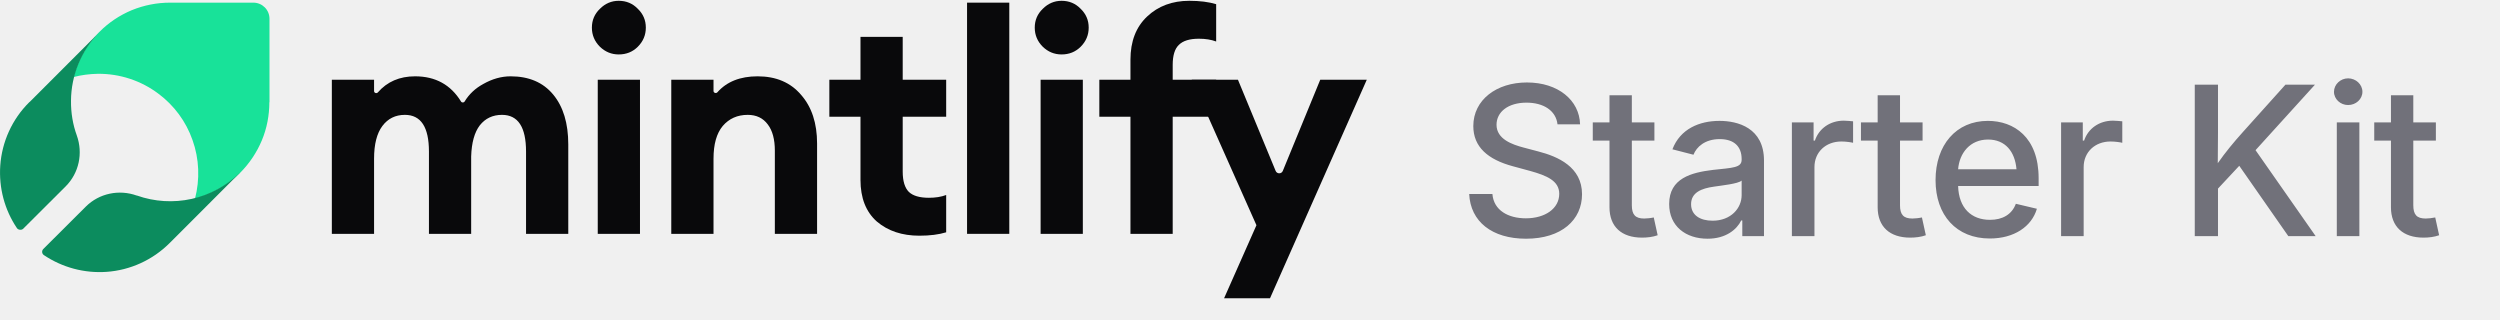
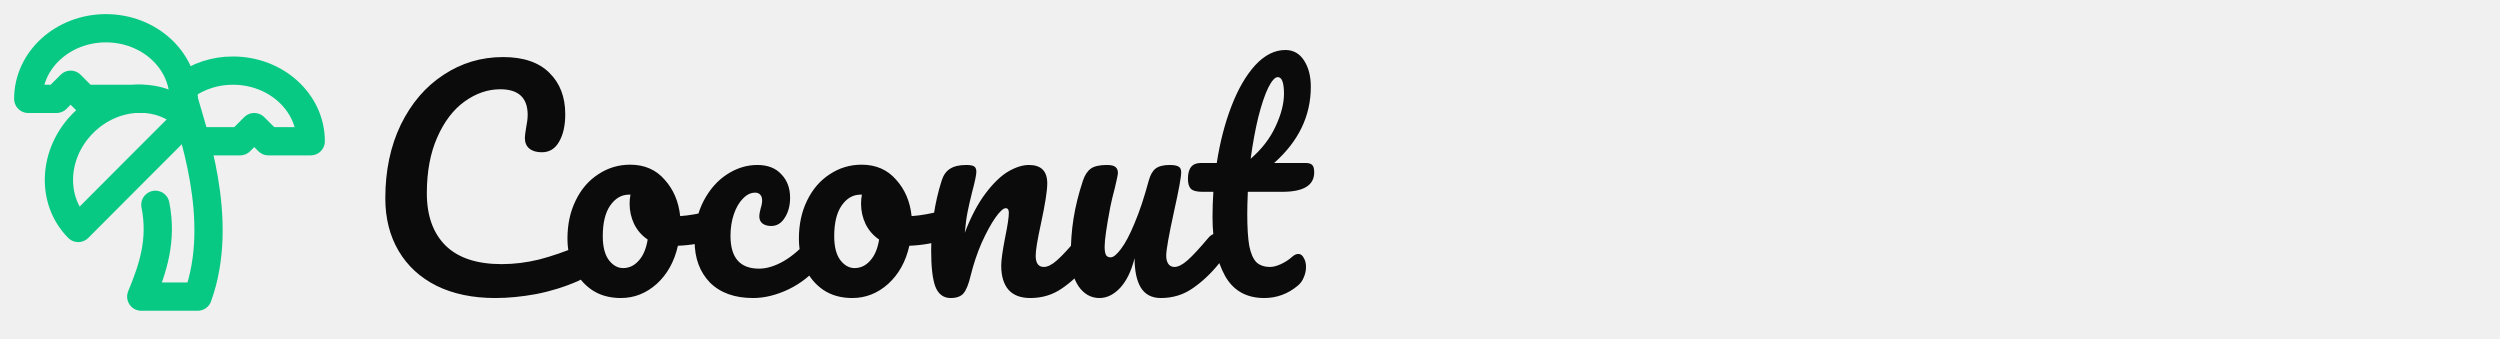
- <svg xmlns="http://www.w3.org/2000/svg" width="180" height="23" viewBox="0 0 180 23" fill="none">
-   <path d="M91.44 21.476H88.133L90.464 16.216L85.802 5.74H89.132L91.847 12.307C91.943 12.536 92.268 12.536 92.362 12.306L95.058 5.74H98.409L91.44 21.476Z" fill="#09090B" />
-   <path d="M81.393 16.837V8.403H79.152V5.74H81.393V4.297C81.393 2.98 81.792 1.944 82.592 1.19C83.391 0.435 84.404 0.058 85.633 0.058C86.387 0.058 87.031 0.139 87.564 0.302V2.988C87.208 2.854 86.794 2.788 86.32 2.788C85.655 2.788 85.174 2.936 84.878 3.232C84.582 3.513 84.434 3.994 84.434 4.674V5.74H87.564V8.403H84.434V16.837H81.393Z" fill="#09090B" />
-   <path d="M76.433 3.92C75.915 3.92 75.463 3.735 75.079 3.365C74.694 2.98 74.502 2.521 74.502 1.989C74.502 1.456 74.694 1.005 75.079 0.635C75.463 0.25 75.915 0.058 76.433 0.058C76.98 0.058 77.438 0.25 77.809 0.635C78.193 1.005 78.386 1.456 78.386 1.989C78.386 2.521 78.193 2.98 77.809 3.365C77.438 3.735 76.98 3.92 76.433 3.92ZM74.924 16.837V5.74H77.964V16.837H74.924Z" fill="#09090B" />
-   <path d="M69.628 16.837V0.191H72.669V16.837H69.628Z" fill="#09090B" />
-   <path d="M66.194 16.97C64.951 16.97 63.93 16.63 63.131 15.949C62.347 15.254 61.955 14.255 61.955 12.953V8.403H59.713V5.74H61.955V2.655H64.995V5.74H68.125V8.403H64.995V12.354C64.995 13.034 65.143 13.523 65.439 13.819C65.735 14.1 66.216 14.24 66.882 14.24C67.355 14.24 67.769 14.174 68.125 14.04V16.726C67.592 16.889 66.948 16.97 66.194 16.97Z" fill="#09090B" />
-   <path d="M48.332 16.837V5.74H51.373V6.551C51.373 6.688 51.559 6.748 51.65 6.646C52.328 5.879 53.293 5.495 54.546 5.495C55.878 5.495 56.921 5.939 57.676 6.827C58.445 7.7 58.83 8.869 58.83 10.334V16.837H55.789V10.844C55.789 10.03 55.619 9.402 55.279 8.958C54.939 8.499 54.458 8.27 53.836 8.27C53.096 8.27 52.497 8.536 52.038 9.069C51.594 9.601 51.373 10.386 51.373 11.421V16.837H48.332Z" fill="#09090B" />
-   <path d="M44.547 3.92C44.029 3.92 43.578 3.735 43.193 3.365C42.809 2.98 42.616 2.521 42.616 1.989C42.616 1.456 42.809 1.005 43.193 0.635C43.578 0.25 44.029 0.058 44.547 0.058C45.095 0.058 45.553 0.25 45.923 0.635C46.308 1.005 46.5 1.456 46.5 1.989C46.5 2.521 46.308 2.98 45.923 3.365C45.553 3.735 45.095 3.92 44.547 3.92ZM43.038 16.837V5.74H46.079V16.837H43.038Z" fill="#09090B" />
-   <path d="M37.875 16.837V10.911C37.875 9.15 37.298 8.27 36.144 8.27C35.478 8.27 34.945 8.521 34.546 9.024C34.161 9.527 33.954 10.275 33.924 11.266V16.837H30.884V10.911C30.884 9.15 30.306 8.27 29.152 8.27C28.472 8.27 27.932 8.536 27.532 9.069C27.133 9.601 26.933 10.386 26.933 11.421V16.837H23.892V5.74H26.933V6.559C26.933 6.695 27.116 6.755 27.206 6.652C27.878 5.881 28.771 5.495 29.885 5.495C31.349 5.495 32.452 6.1 33.193 7.309C33.252 7.404 33.395 7.403 33.454 7.307C33.774 6.78 34.219 6.361 34.79 6.05C35.441 5.68 36.099 5.495 36.765 5.495C38.082 5.495 39.103 5.932 39.828 6.805C40.553 7.678 40.916 8.876 40.916 10.4V16.837H37.875Z" fill="#09090B" />
-   <path d="M19.403 7.362V1.35C19.403 0.705 18.879 0.191 18.244 0.191H12.235C11.291 0.191 10.357 0.378 9.487 0.733C8.618 1.098 7.824 1.621 7.16 2.295L7.114 2.341C6.235 3.23 5.609 4.333 5.291 5.548C5.861 5.399 6.45 5.324 7.039 5.314C8.609 5.296 10.151 5.801 11.403 6.745C12.534 7.586 13.394 8.746 13.861 10.083C14.347 11.438 14.403 12.916 14.039 14.309C15.244 13.991 16.356 13.364 17.244 12.486L17.291 12.439C17.954 11.775 18.487 10.98 18.851 10.111C19.216 9.241 19.393 8.306 19.393 7.362H19.403Z" fill="#18E299" />
-   <path d="M5.112 7.26C5.121 5.416 5.857 3.646 7.151 2.324L2.151 7.326C2.133 7.344 2.114 7.354 2.095 7.372C0.876 8.583 0.14 10.204 0.019 11.918C-0.092 13.52 0.327 15.103 1.22 16.426C1.306 16.552 1.537 16.593 1.667 16.472L4.73 13.417C5.689 12.458 5.987 11.033 5.531 9.757C5.242 8.965 5.103 8.117 5.112 7.26Z" fill="#0C8C5E" />
-   <path d="M17.262 12.44C16.303 13.38 15.102 14.032 13.799 14.321C12.486 14.61 11.127 14.526 9.861 14.079C9.861 14.079 9.851 14.079 9.842 14.079C8.567 13.622 7.142 13.921 6.183 14.871L3.12 17.926C2.99 18.056 3.009 18.27 3.167 18.373C4.489 19.258 6.072 19.686 7.673 19.574C9.386 19.453 10.997 18.717 12.216 17.497L12.263 17.451L17.262 12.449V12.44Z" fill="#0C8C5E" />
-   <text x="105" y="17" font-family="Inter, ui-sans-serif, system-ui, -apple-system, sans-serif" font-size="15" font-weight="500" fill="#71717A" letter-spacing="-0.01em">Starter Kit</text>
+ <svg xmlns="http://www.w3.org/2000/svg" width="177" height="24" viewBox="0 0 177 24" fill="none">
+   <g clip-path="url(#clip0_1_2)">
+     <path d="M35.06 21.1C33.473 21.1 32.093 20.813 30.92 20.24C29.747 19.653 28.847 18.827 28.22 17.76C27.593 16.693 27.28 15.453 27.28 14.04C27.28 12.08 27.647 10.34 28.38 8.82C29.127 7.3 30.133 6.127 31.4 5.3C32.667 4.46 34.073 4.04 35.62 4.04C37.06 4.04 38.153 4.413 38.9 5.16C39.647 5.893 40.02 6.867 40.02 8.08C40.02 8.893 39.873 9.547 39.58 10.04C39.3 10.533 38.893 10.78 38.36 10.78C37.987 10.78 37.693 10.693 37.48 10.52C37.267 10.347 37.16 10.093 37.16 9.76C37.16 9.64 37.187 9.42 37.24 9.1C37.32 8.7 37.36 8.38 37.36 8.14C37.36 6.927 36.713 6.32 35.42 6.32C34.54 6.32 33.7 6.607 32.9 7.18C32.1 7.753 31.453 8.6 30.96 9.72C30.467 10.827 30.22 12.147 30.22 13.68C30.22 15.28 30.667 16.52 31.56 17.4C32.453 18.267 33.773 18.7 35.52 18.7C36.387 18.7 37.26 18.593 38.14 18.38C39.033 18.153 40.02 17.813 41.1 17.36C41.3 17.28 41.467 17.24 41.6 17.24C41.813 17.24 41.973 17.32 42.08 17.48C42.187 17.64 42.24 17.847 42.24 18.1C42.24 18.913 41.8 19.513 40.92 19.9C39.973 20.313 38.987 20.62 37.96 20.82C36.947 21.007 35.98 21.1 35.06 21.1ZM50.676 14.86C50.849 14.86 50.982 14.947 51.076 15.12C51.169 15.293 51.216 15.513 51.216 15.78C51.216 16.42 51.022 16.8 50.636 16.92C49.836 17.2 48.956 17.36 47.996 17.4C47.742 18.52 47.242 19.42 46.496 20.1C45.749 20.767 44.902 21.1 43.956 21.1C43.156 21.1 42.469 20.907 41.896 20.52C41.336 20.133 40.909 19.62 40.616 18.98C40.322 18.34 40.176 17.647 40.176 16.9C40.176 15.887 40.369 14.987 40.756 14.2C41.142 13.4 41.676 12.78 42.356 12.34C43.036 11.887 43.789 11.66 44.616 11.66C45.629 11.66 46.442 12.013 47.056 12.72C47.682 13.413 48.049 14.273 48.156 15.3C48.782 15.26 49.529 15.127 50.396 14.9C50.502 14.873 50.596 14.86 50.676 14.86ZM44.116 18.98C44.542 18.98 44.909 18.807 45.216 18.46C45.536 18.113 45.749 17.613 45.856 16.96C45.442 16.68 45.122 16.313 44.896 15.86C44.682 15.407 44.576 14.927 44.576 14.42C44.576 14.207 44.596 13.993 44.636 13.78H44.536C44.002 13.78 43.556 14.04 43.196 14.56C42.849 15.067 42.676 15.787 42.676 16.72C42.676 17.453 42.816 18.013 43.096 18.4C43.389 18.787 43.729 18.98 44.116 18.98ZM53.319 21.1C52.012 21.1 50.992 20.733 50.259 20C49.539 19.253 49.179 18.273 49.179 17.06C49.179 15.98 49.392 15.033 49.819 14.22C50.246 13.407 50.799 12.78 51.479 12.34C52.159 11.9 52.872 11.68 53.619 11.68C54.352 11.68 54.919 11.9 55.319 12.34C55.732 12.767 55.939 13.32 55.939 14C55.939 14.56 55.812 15.033 55.559 15.42C55.319 15.807 54.999 16 54.599 16C54.346 16 54.139 15.94 53.979 15.82C53.832 15.7 53.759 15.533 53.759 15.32C53.759 15.227 53.772 15.12 53.799 15C53.826 14.88 53.846 14.793 53.859 14.74C53.926 14.54 53.959 14.353 53.959 14.18C53.959 14.007 53.912 13.873 53.819 13.78C53.739 13.687 53.619 13.64 53.459 13.64C53.152 13.64 52.866 13.78 52.599 14.06C52.332 14.327 52.119 14.693 51.959 15.16C51.799 15.627 51.719 16.14 51.719 16.7C51.719 18.247 52.392 19.02 53.739 19.02C54.286 19.02 54.872 18.84 55.499 18.48C56.139 18.107 56.766 17.553 57.379 16.82C57.539 16.633 57.719 16.54 57.919 16.54C58.092 16.54 58.226 16.62 58.319 16.78C58.426 16.94 58.479 17.16 58.479 17.44C58.479 17.947 58.352 18.36 58.099 18.68C57.472 19.453 56.719 20.053 55.839 20.48C54.972 20.893 54.132 21.1 53.319 21.1ZM67.062 14.86C67.236 14.86 67.369 14.947 67.462 15.12C67.556 15.293 67.602 15.513 67.602 15.78C67.602 16.42 67.409 16.8 67.022 16.92C66.222 17.2 65.342 17.36 64.382 17.4C64.129 18.52 63.629 19.42 62.882 20.1C62.136 20.767 61.289 21.1 60.342 21.1C59.542 21.1 58.856 20.907 58.282 20.52C57.722 20.133 57.296 19.62 57.002 18.98C56.709 18.34 56.562 17.647 56.562 16.9C56.562 15.887 56.756 14.987 57.142 14.2C57.529 13.4 58.062 12.78 58.742 12.34C59.422 11.887 60.176 11.66 61.002 11.66C62.016 11.66 62.829 12.013 63.442 12.72C64.069 13.413 64.436 14.273 64.542 15.3C65.169 15.26 65.916 15.127 66.782 14.9C66.889 14.873 66.982 14.86 67.062 14.86ZM60.502 18.98C60.929 18.98 61.296 18.807 61.602 18.46C61.922 18.113 62.136 17.613 62.242 16.96C61.829 16.68 61.509 16.313 61.282 15.86C61.069 15.407 60.962 14.927 60.962 14.42C60.962 14.207 60.982 13.993 61.022 13.78H60.922C60.389 13.78 59.942 14.04 59.582 14.56C59.236 15.067 59.062 15.787 59.062 16.72C59.062 17.453 59.202 18.013 59.482 18.4C59.776 18.787 60.116 18.98 60.502 18.98ZM67.306 21.1C66.799 21.1 66.439 20.833 66.226 20.3C66.026 19.767 65.926 18.913 65.926 17.74C65.926 16.007 66.172 14.36 66.666 12.8C66.786 12.413 66.979 12.133 67.246 11.96C67.526 11.773 67.912 11.68 68.406 11.68C68.672 11.68 68.859 11.713 68.966 11.78C69.072 11.847 69.126 11.973 69.126 12.16C69.126 12.373 69.026 12.853 68.826 13.6C68.692 14.133 68.586 14.6 68.506 15C68.426 15.4 68.359 15.893 68.306 16.48C68.746 15.333 69.239 14.4 69.786 13.68C70.332 12.96 70.866 12.447 71.386 12.14C71.919 11.833 72.406 11.68 72.846 11.68C73.712 11.68 74.146 12.113 74.146 12.98C74.146 13.5 73.999 14.44 73.706 15.8C73.452 16.96 73.326 17.727 73.326 18.1C73.326 18.633 73.519 18.9 73.906 18.9C74.172 18.9 74.486 18.74 74.846 18.42C75.219 18.087 75.712 17.553 76.326 16.82C76.486 16.633 76.666 16.54 76.866 16.54C77.039 16.54 77.172 16.62 77.266 16.78C77.372 16.94 77.426 17.16 77.426 17.44C77.426 17.973 77.299 18.387 77.046 18.68C76.472 19.387 75.852 19.967 75.186 20.42C74.532 20.873 73.786 21.1 72.946 21.1C72.266 21.1 71.752 20.907 71.406 20.52C71.059 20.12 70.886 19.547 70.886 18.8C70.886 18.427 70.979 17.76 71.166 16.8C71.339 15.96 71.426 15.38 71.426 15.06C71.426 14.847 71.352 14.74 71.206 14.74C71.032 14.74 70.786 14.967 70.466 15.42C70.159 15.86 69.839 16.447 69.506 17.18C69.186 17.913 68.926 18.687 68.726 19.5C68.579 20.127 68.406 20.553 68.206 20.78C68.019 20.993 67.719 21.1 67.306 21.1ZM77.848 21.1C77.248 21.1 76.754 20.827 76.368 20.28C75.994 19.72 75.808 19.027 75.808 18.2C75.808 17.2 75.874 16.287 76.008 15.46C76.141 14.62 76.361 13.733 76.668 12.8C76.801 12.4 76.988 12.113 77.228 11.94C77.468 11.767 77.848 11.68 78.368 11.68C78.661 11.68 78.861 11.727 78.968 11.82C79.088 11.913 79.148 12.053 79.148 12.24C79.148 12.347 79.074 12.707 78.928 13.32C78.794 13.813 78.688 14.26 78.608 14.66C78.341 16.06 78.208 16.993 78.208 17.46C78.208 17.74 78.241 17.94 78.308 18.06C78.374 18.167 78.481 18.22 78.628 18.22C78.828 18.22 79.074 18.02 79.368 17.62C79.674 17.22 79.994 16.613 80.328 15.8C80.674 14.987 81.008 13.987 81.328 12.8C81.434 12.4 81.594 12.113 81.808 11.94C82.034 11.767 82.368 11.68 82.808 11.68C83.114 11.68 83.328 11.72 83.448 11.8C83.568 11.867 83.628 12 83.628 12.2C83.628 12.533 83.461 13.447 83.128 14.94C82.754 16.647 82.568 17.7 82.568 18.1C82.568 18.353 82.621 18.553 82.728 18.7C82.834 18.833 82.974 18.9 83.148 18.9C83.414 18.9 83.728 18.74 84.088 18.42C84.461 18.087 84.954 17.553 85.568 16.82C85.728 16.633 85.908 16.54 86.108 16.54C86.281 16.54 86.414 16.62 86.508 16.78C86.614 16.94 86.668 17.16 86.668 17.44C86.668 17.973 86.541 18.387 86.288 18.68C85.714 19.387 85.094 19.967 84.428 20.42C83.774 20.873 83.028 21.1 82.188 21.1C81.548 21.1 81.074 20.853 80.768 20.36C80.474 19.867 80.328 19.173 80.328 18.28C80.101 19.187 79.761 19.887 79.308 20.38C78.854 20.86 78.368 21.1 77.848 21.1ZM88.346 13.58C88.319 14.247 88.306 14.767 88.306 15.14C88.306 16.1 88.353 16.853 88.446 17.4C88.553 17.933 88.719 18.32 88.946 18.56C89.186 18.787 89.513 18.9 89.926 18.9C90.139 18.9 90.393 18.833 90.686 18.7C90.979 18.567 91.246 18.393 91.486 18.18C91.633 18.047 91.779 17.98 91.926 17.98C92.086 17.98 92.213 18.073 92.306 18.26C92.413 18.433 92.466 18.647 92.466 18.9C92.466 19.153 92.413 19.4 92.306 19.64C92.213 19.88 92.066 20.08 91.866 20.24C91.173 20.813 90.386 21.1 89.506 21.1C88.239 21.1 87.313 20.573 86.726 19.52C86.139 18.453 85.846 17.067 85.846 15.36C85.846 14.773 85.866 14.18 85.906 13.58H85.126C84.726 13.58 84.453 13.507 84.306 13.36C84.173 13.213 84.106 12.98 84.106 12.66C84.106 11.913 84.406 11.54 85.006 11.54H86.146C86.373 10.073 86.719 8.733 87.186 7.52C87.653 6.307 88.213 5.34 88.866 4.62C89.533 3.9 90.246 3.54 91.006 3.54C91.566 3.54 92.006 3.787 92.326 4.28C92.646 4.773 92.806 5.393 92.806 6.14C92.806 8.207 91.939 10.007 90.206 11.54H92.446C92.659 11.54 92.813 11.587 92.906 11.68C92.999 11.773 93.046 11.947 93.046 12.2C93.046 13.12 92.293 13.58 90.786 13.58H88.346ZM90.466 5.46C90.266 5.46 90.039 5.713 89.786 6.22C89.546 6.713 89.313 7.407 89.086 8.3C88.873 9.18 88.693 10.16 88.546 11.24C89.333 10.56 89.919 9.8 90.306 8.96C90.706 8.107 90.906 7.333 90.906 6.64C90.906 5.853 90.759 5.46 90.466 5.46Z" fill="#0B0B0B" />
+     <path d="M13 7C13 4.24 10.54 2 7.5 2C4.46 2 2 4.24 2 7H4L5 6L6 7H10" stroke="#07C983" stroke-width="2" stroke-linecap="round" stroke-linejoin="round" />
+     <path d="M13 6.14C14.013 5.391 15.241 4.991 16.5 5C19.54 5 22 7.24 22 10H19L18 9L17 10H14" stroke="#07C983" stroke-width="2" stroke-linecap="round" stroke-linejoin="round" />
+     <path d="M5.89 8.71C3.74 10.86 3.59 14.18 5.54 16.14L9.78 11.89L10.48 11.19L11.19 10.48L13.31 8.36C11.36 6.4 8.04 6.56 5.89 8.71Z" stroke="#07C983" stroke-width="2" stroke-linecap="round" stroke-linejoin="round" />
+     <path d="M11 14.5C11.5 17 10.83 19 10 21H14C16 15.5 13.5 9 13 7" stroke="#07C983" stroke-width="2" stroke-linecap="round" stroke-linejoin="round" />
+   </g>
+   <defs>
+     <clipPath id="clip0_1_2">
+       <rect width="177" height="24" fill="white" />
+     </clipPath>
+   </defs>
</svg>
